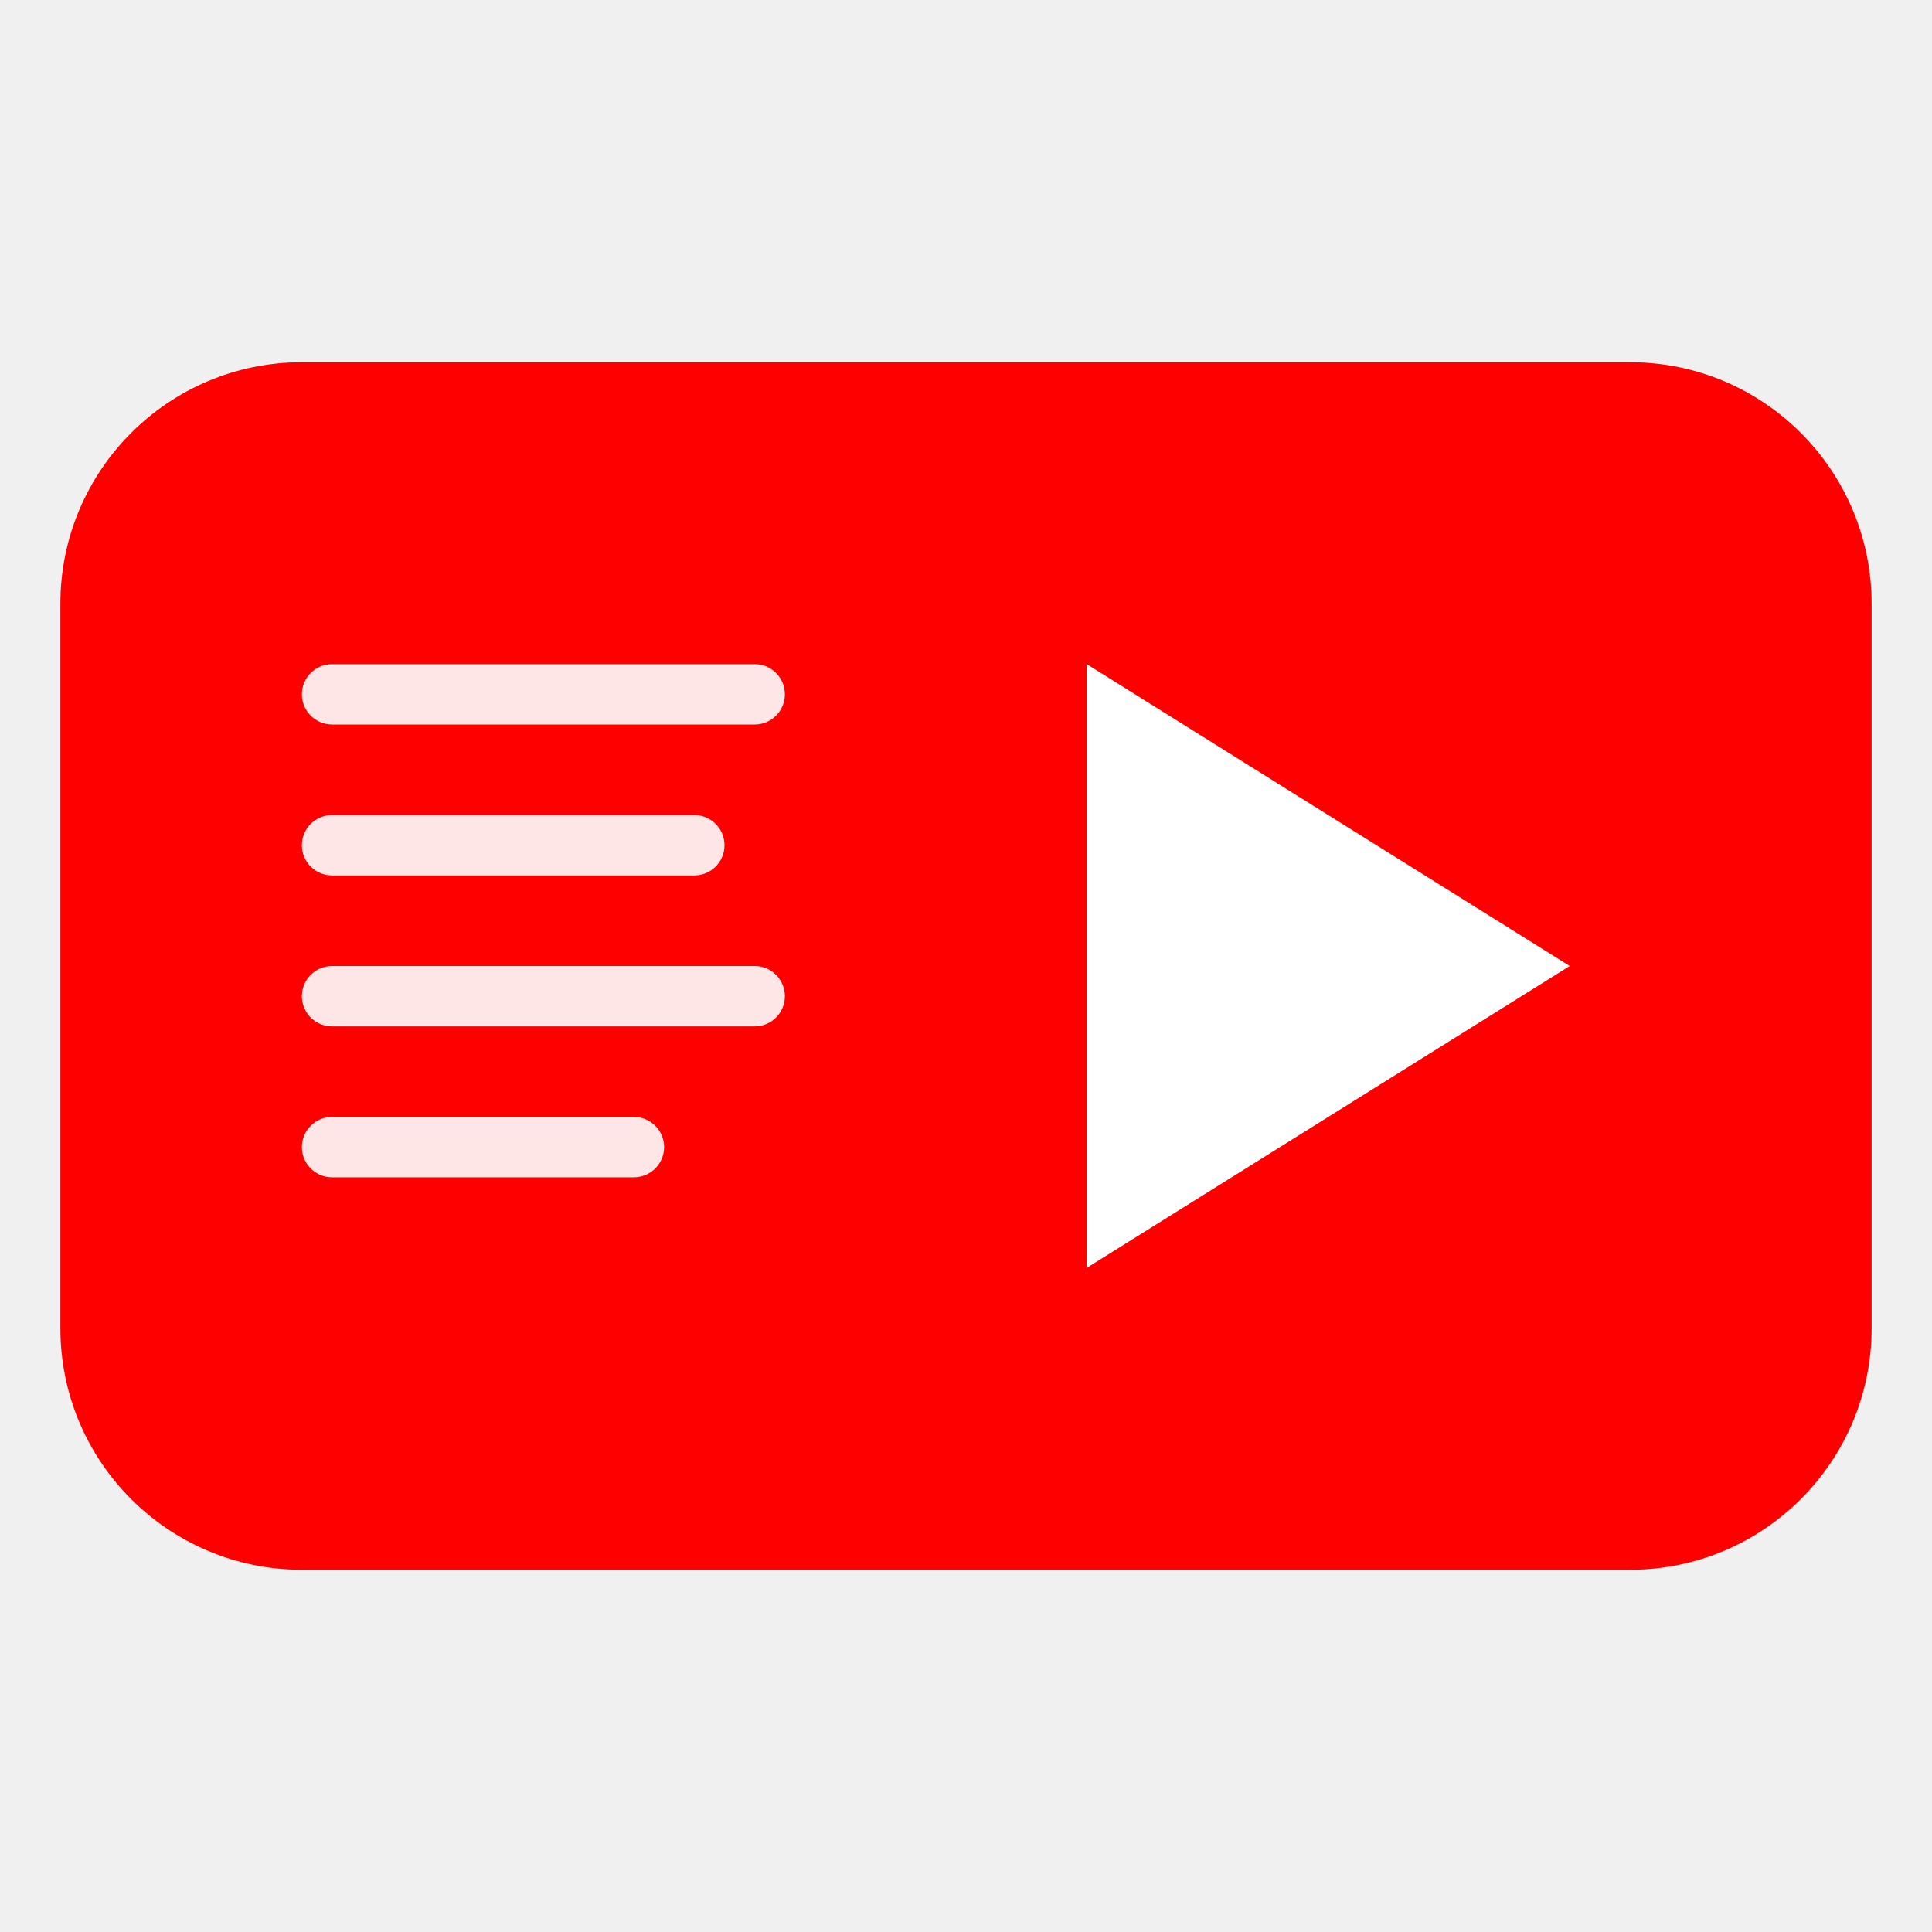
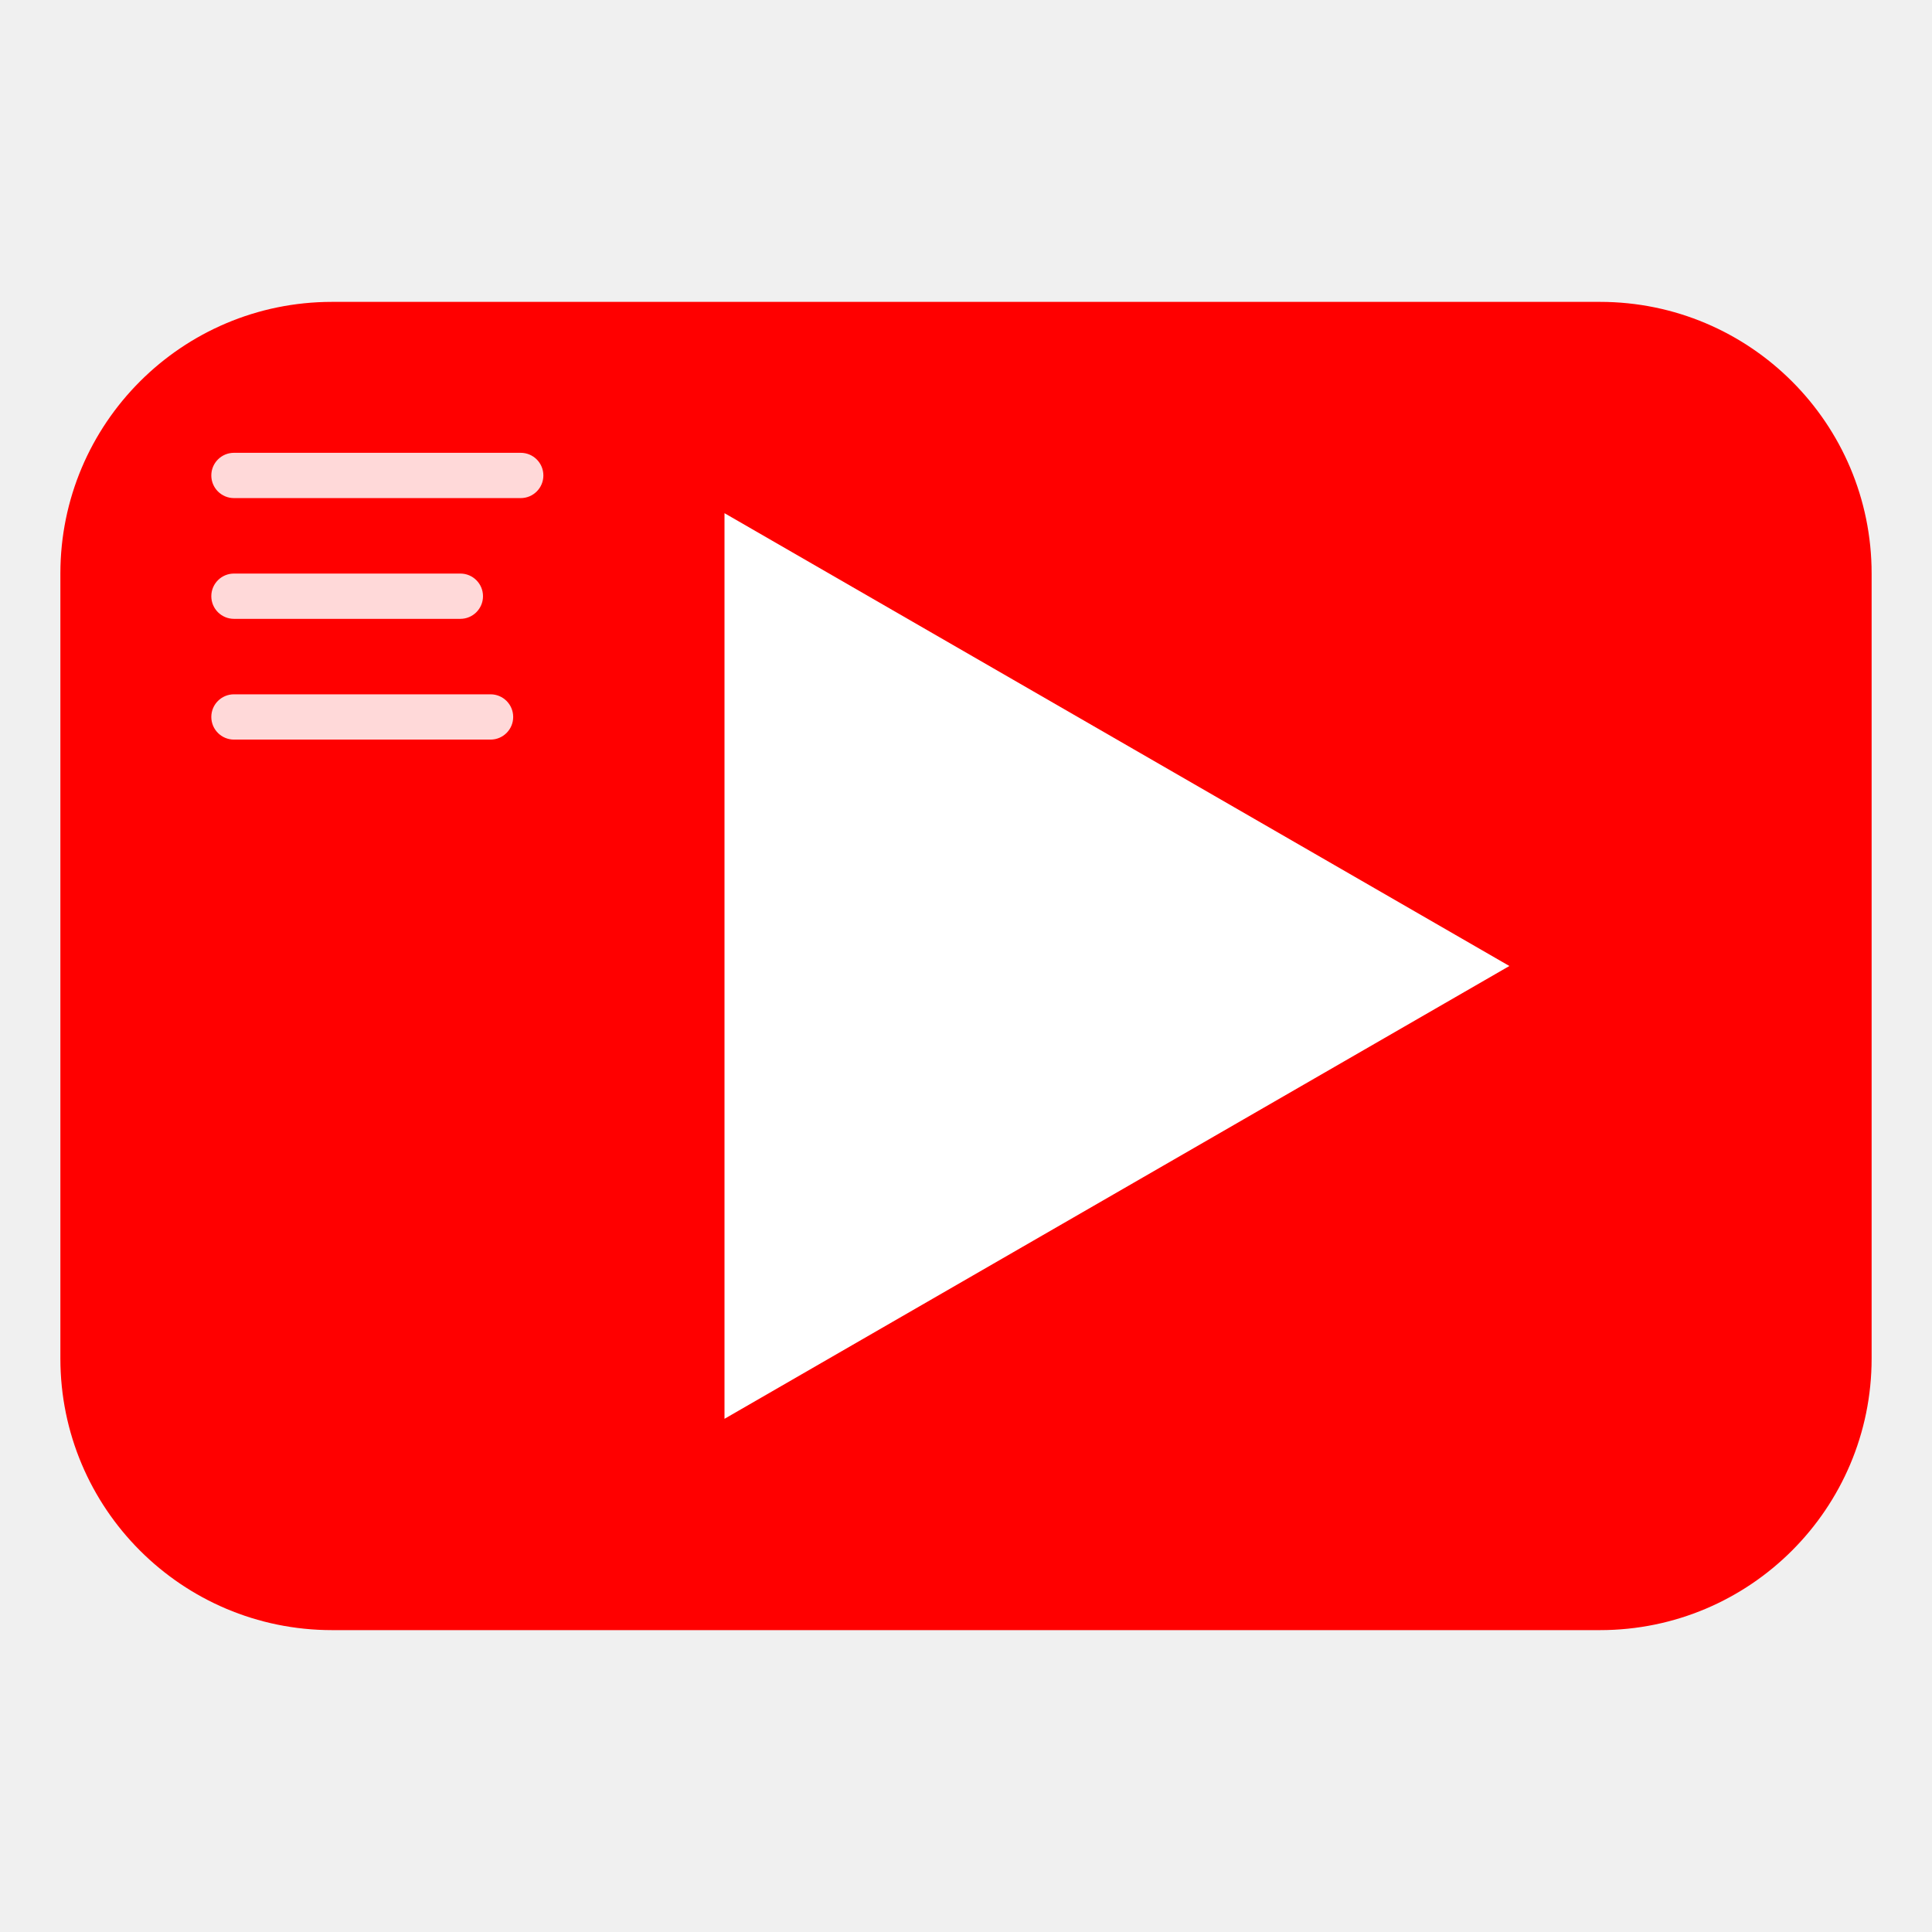
<svg xmlns="http://www.w3.org/2000/svg" viewBox="0 0 128 128">
-   <rect x="4" y="24" width="120" height="80" rx="16" ry="16" fill="#FF0000" />
-   <g fill="#FFFFFF" opacity="0.9">
-     <rect x="20" y="44" width="32" height="4" rx="2" />
-     <rect x="20" y="54" width="28" height="4" rx="2" />
-     <rect x="20" y="64" width="32" height="4" rx="2" />
-     <rect x="20" y="74" width="24" height="4" rx="2" />
+   <rect x="4" y="20" width="120" height="88" rx="18" ry="18" fill="#FF0000" />
+   <polygon points="48,34 48,94 100,64" fill="#FFFFFF" />
+   <g fill="#FFFFFF" opacity="0.85">
+     <rect x="14" y="30" width="22" height="3" rx="1.5" />
+     <rect x="14" y="38" width="18" height="3" rx="1.5" />
+     <rect x="14" y="46" width="20" height="3" rx="1.5" />
  </g>
-   <polygon points="72,44 72,84 104,64" fill="#FFFFFF" />
</svg>
